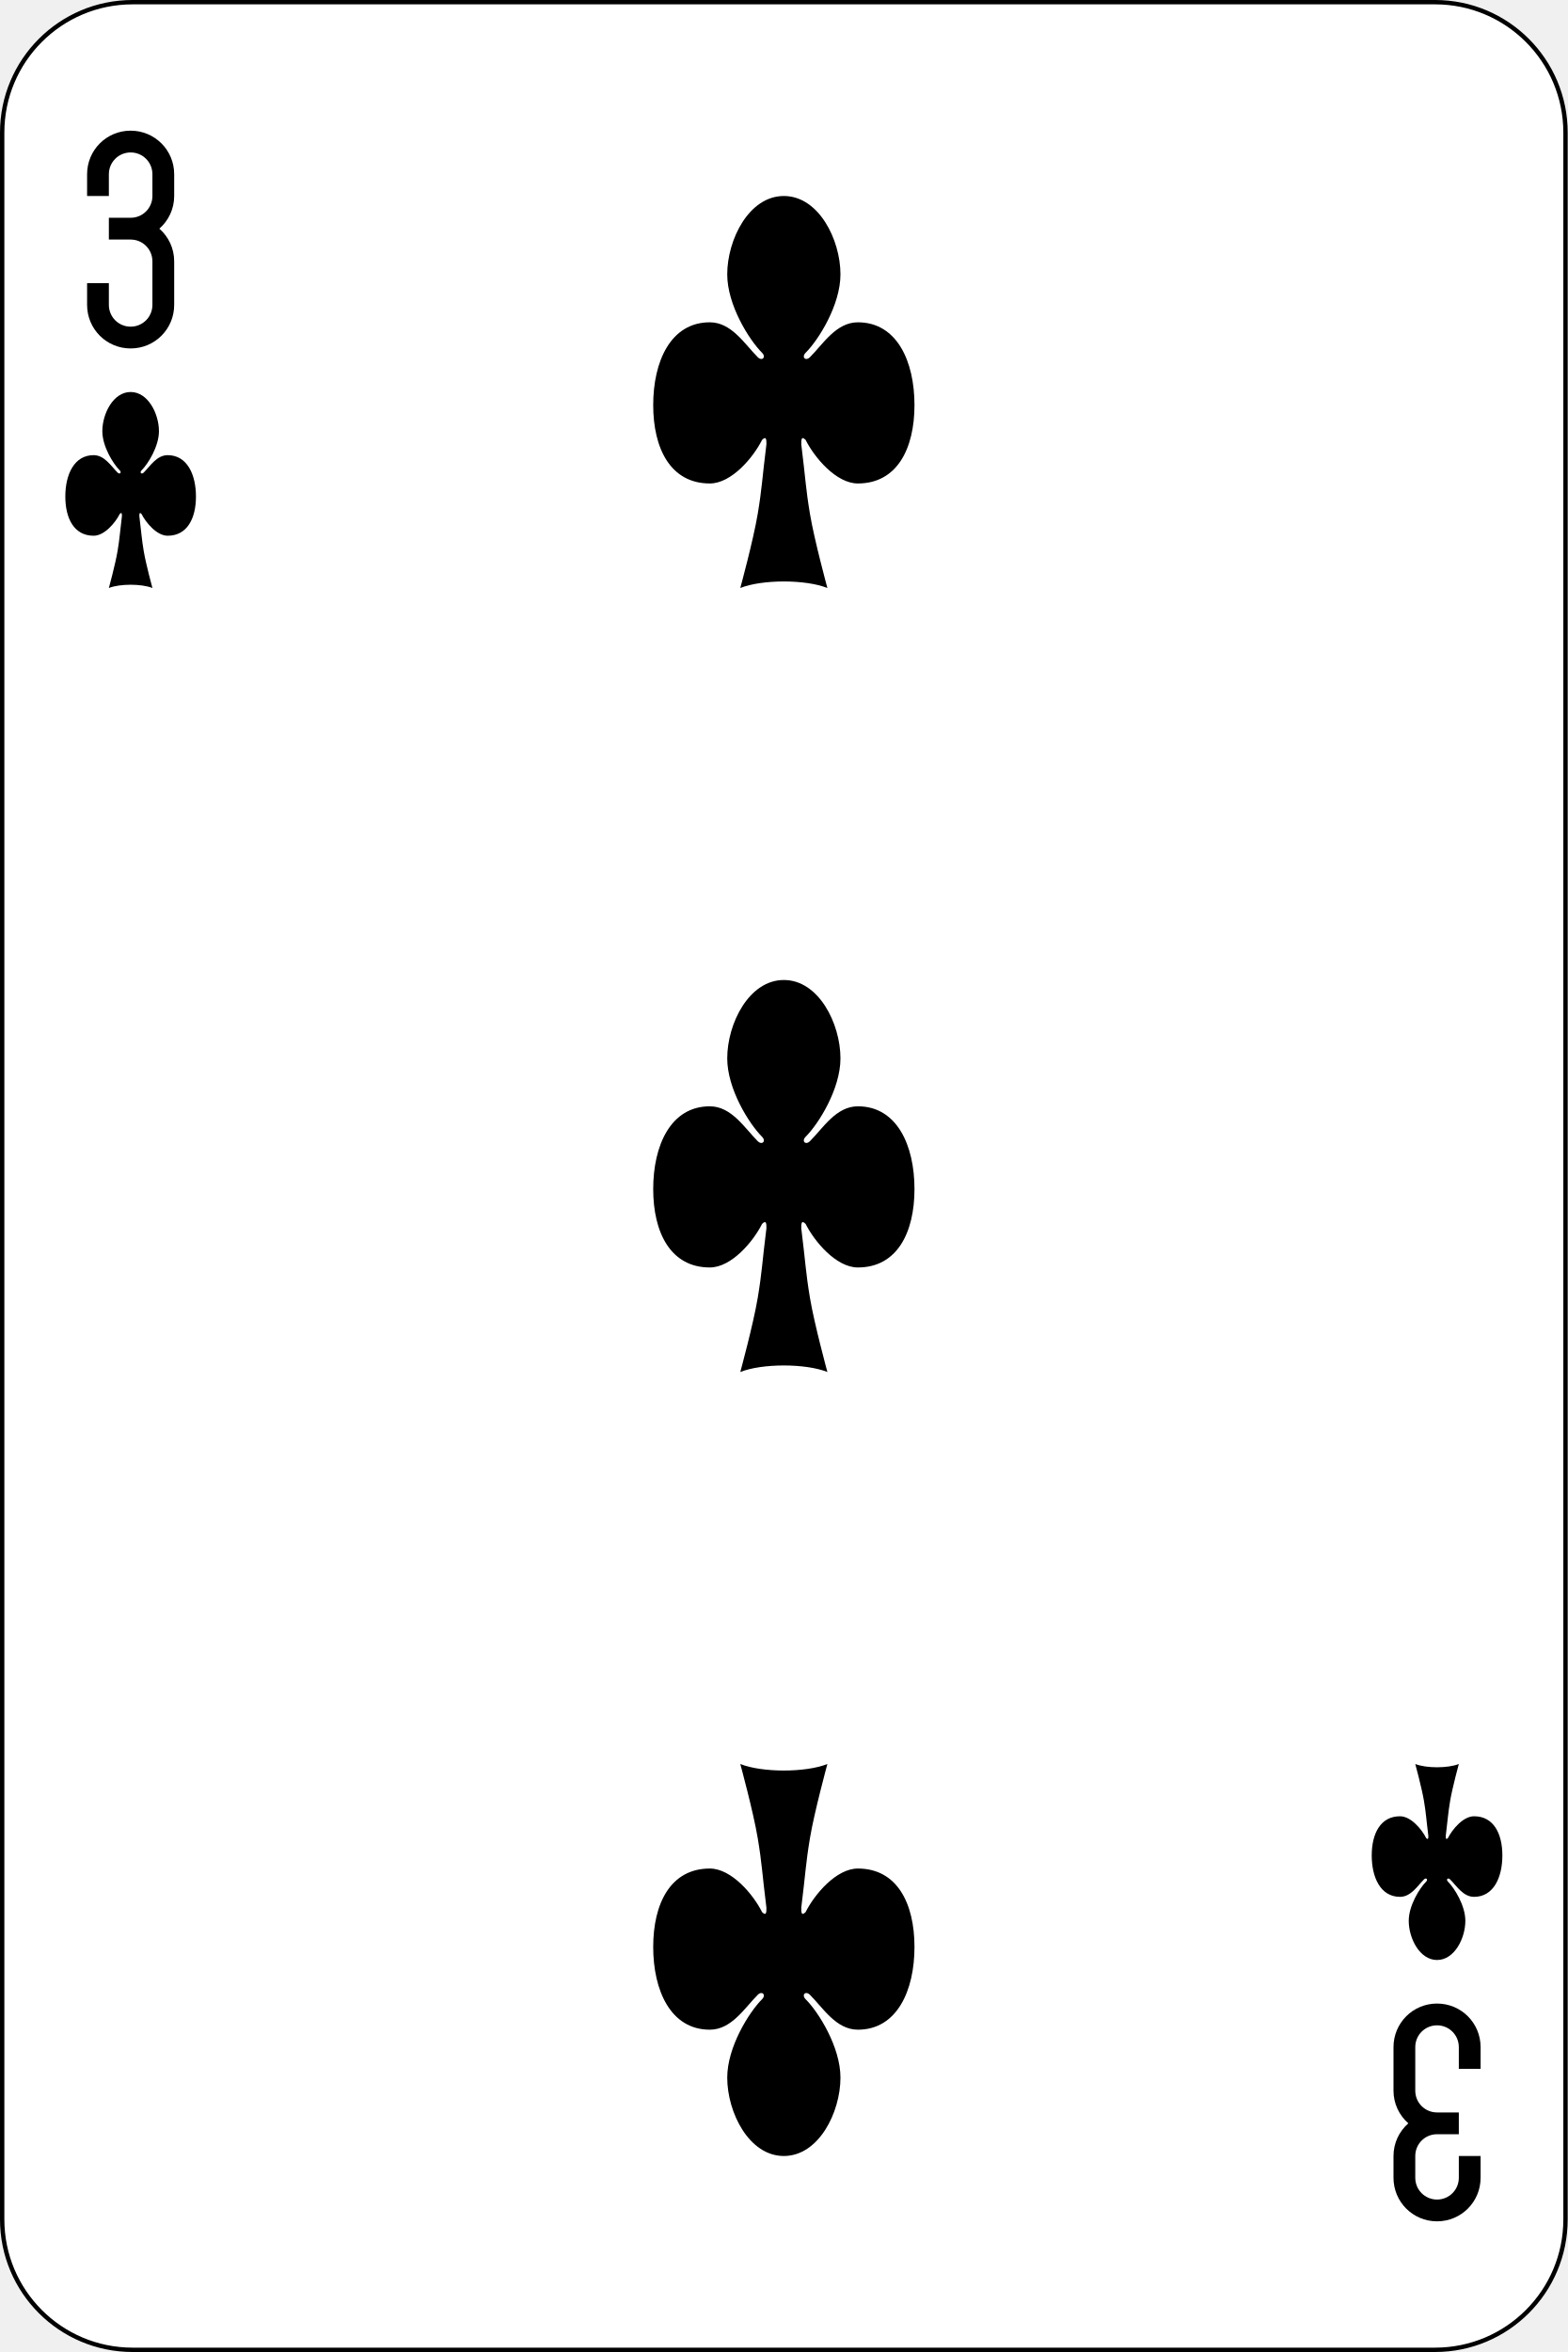
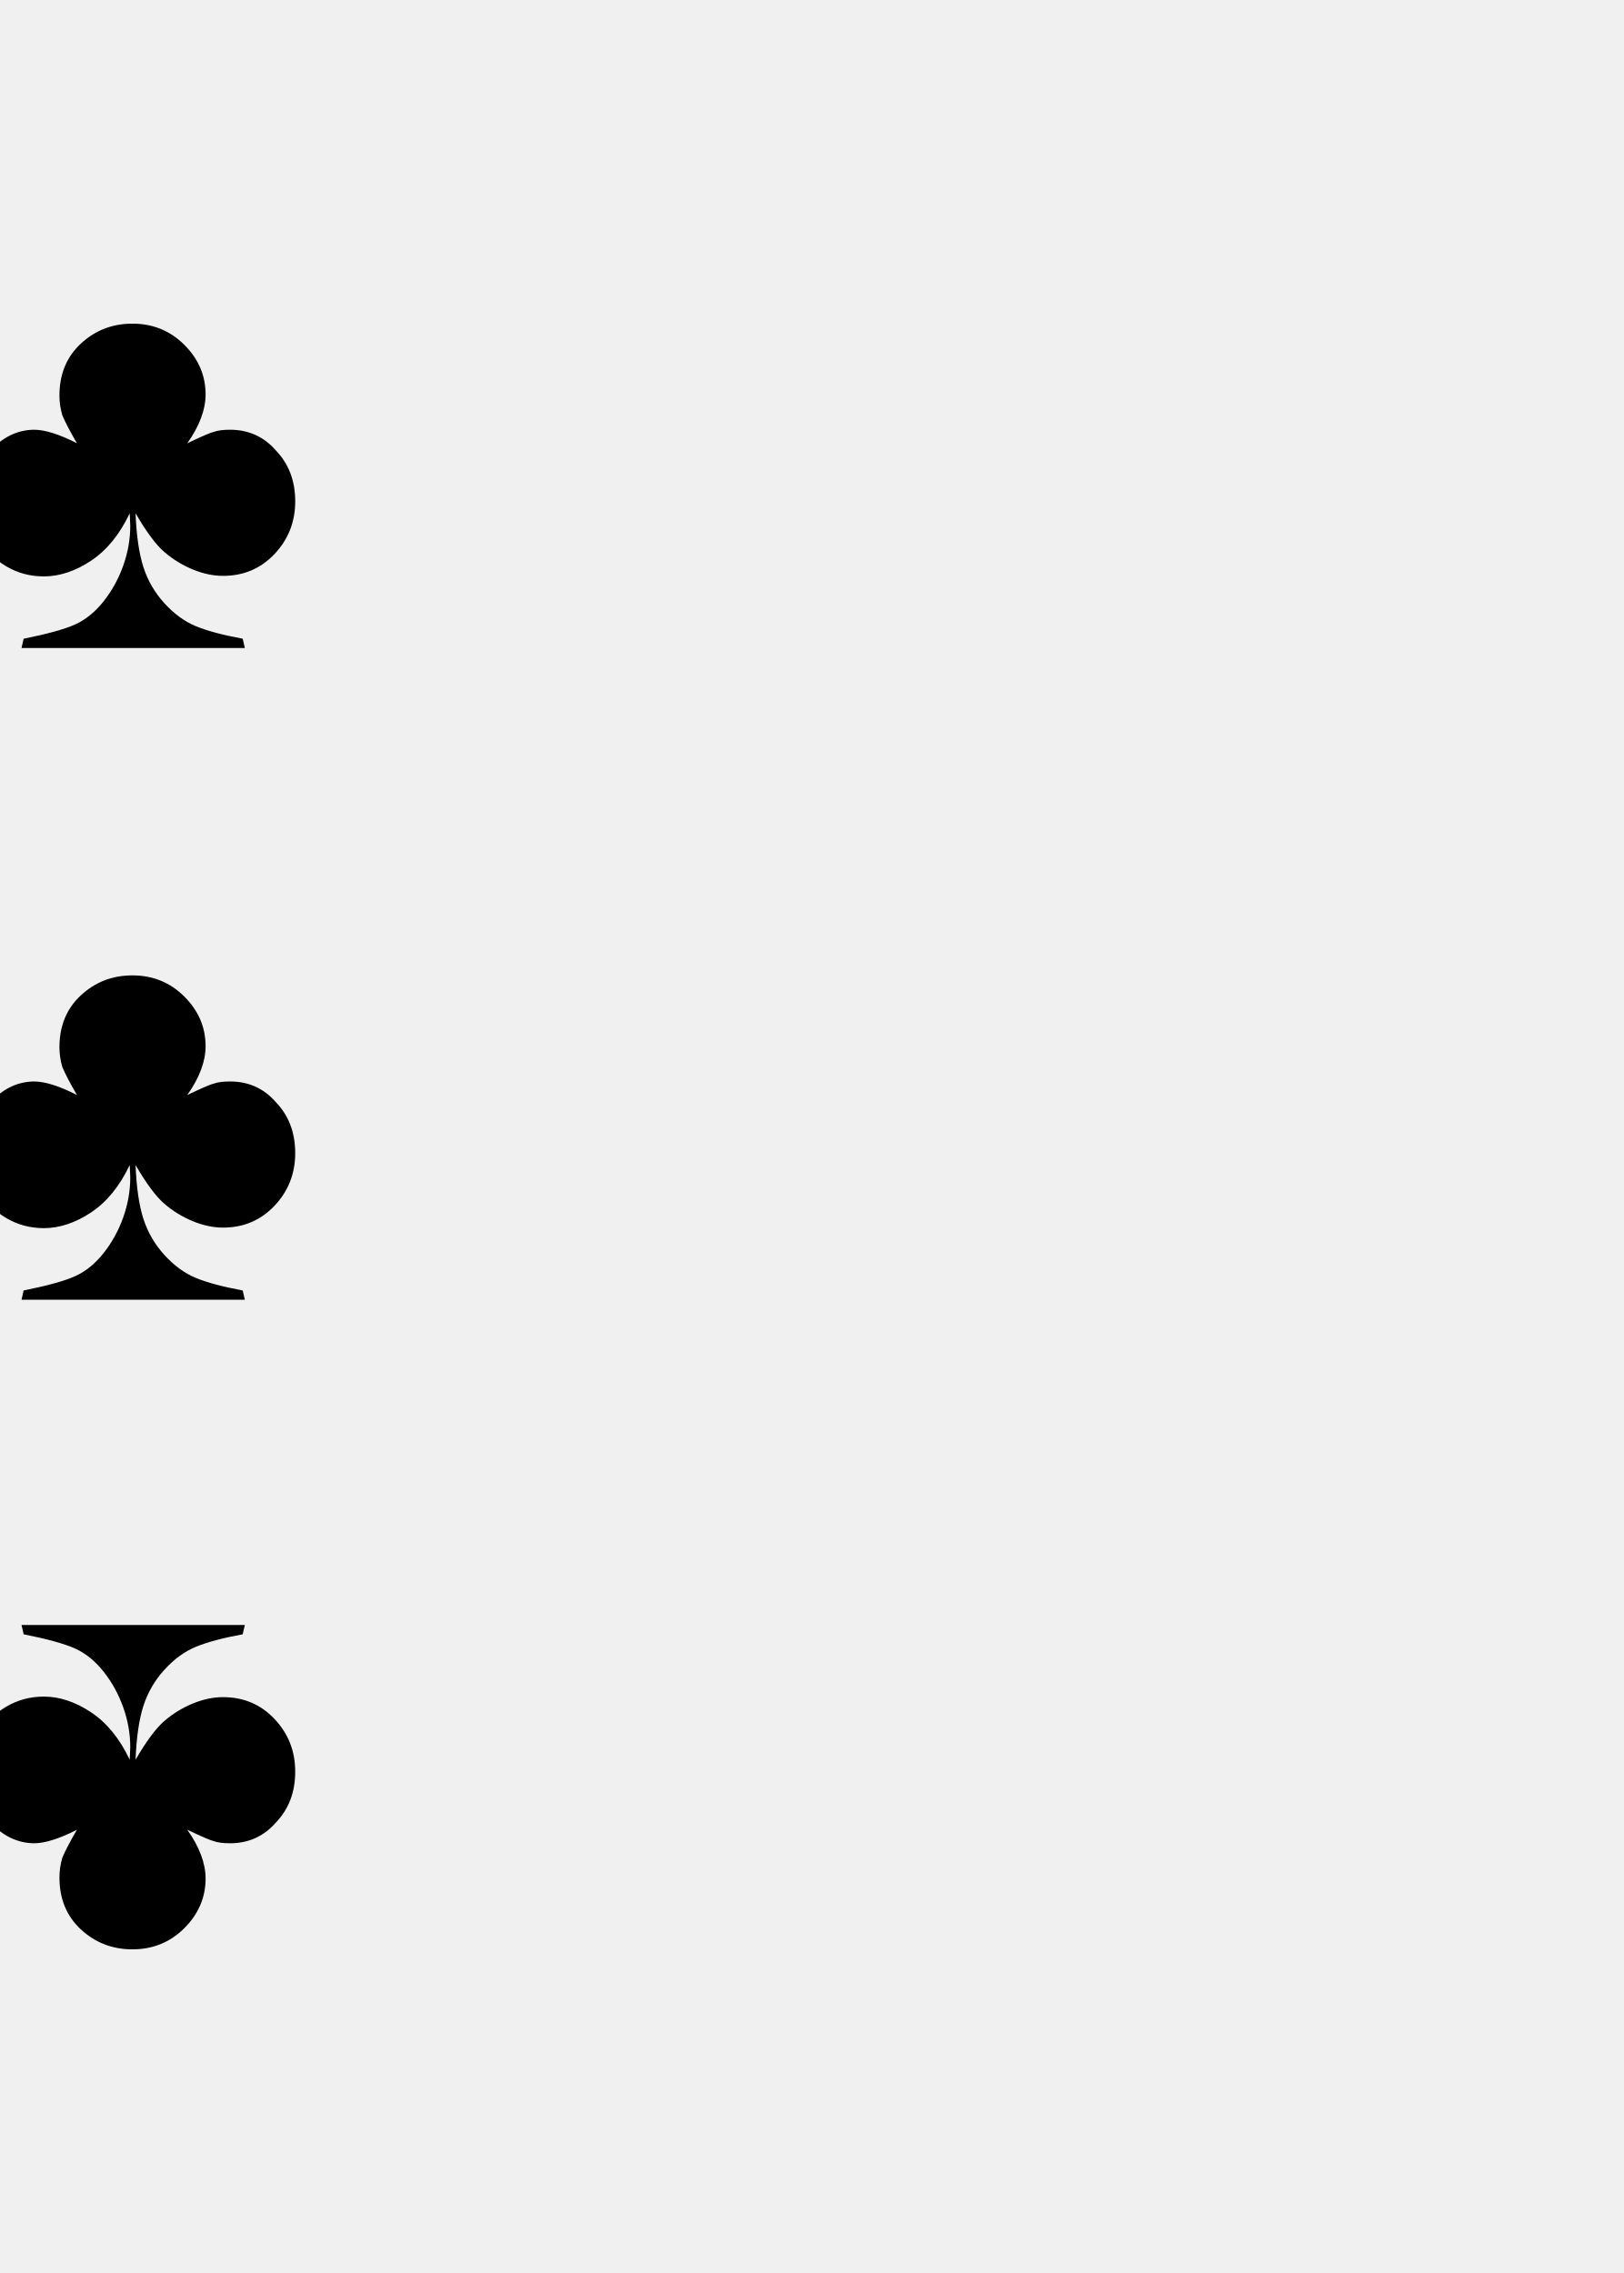
- <svg xmlns="http://www.w3.org/2000/svg" version="1.1" width="360" height="540" id="svg20298">
-   <defs id="defs20300">
+ <svg xmlns="http://www.w3.org/2000/svg" xmlns:xlink="http://www.w3.org/1999/xlink" width="747.347" height="1046.286" id="svg2" version="1.0">
+   <defs id="defs4">
    </defs>
-   <g transform="translate(-151.4286,-248.0893)" id="layer1">
-     <g transform="translate(151.4286,-264.2729)" id="g3035-0">
-       <rect width="359" height="539" rx="29.944" ry="29.944" x="0.5" y="512.862" id="rect6472-59" style="fill:#ffffff;stroke:#000000;stroke-width:1" />
-       <path d="m 30,542.362 c -5.54,0 -10,4.46 -10,10 l 0,5 5,0 0,-5 c 0,-2.77 2.23,-5 5,-5 2.77,0 5,2.23 5,5 l 0,5 c 0,2.77 -2.23,5 -5,5 l -5,0 0,5 5,0 c 2.77,0 5,2.23 5,5 l 0,10 c 0,2.77 -2.23,5 -5,5 -2.77,0 -5,-2.23 -5,-5 l 0,-5 -5,0 0,5 c 0,5.54 4.46,10 10,10 5.54,0 10,-4.46 10,-10 l 0,-10 c 0,-3.004 -1.323,-5.67 -3.406,-7.5 2.083,-1.83 3.406,-4.496 3.406,-7.5 l 0,-5 c 0,-5.54 -4.46,-10 -10,-10 z" id="rect3163-5-1-4-3-4-0-6" style="fill:#000000;fill-opacity:1;stroke:none" />
-       <path d="m 330,1022.362 c 5.54,0 10,-4.46 10,-10 l 0,-5 -5,0 0,5 c 0,2.77 -2.23,5 -5,5 -2.77,0 -5,-2.23 -5,-5 l 0,-5 c 0,-2.77 2.23,-5 5,-5 l 5,0 0,-5 -5,0 c -2.77,0 -5,-2.23 -5,-5 l 0,-10 c 0,-2.77 2.23,-5 5,-5 2.77,0 5,2.23 5,5 l 0,5 5,0 0,-5 c 0,-5.54 -4.46,-10 -10,-10 -5.54,0 -10,4.46 -10,10 l 0,10 c 0,3.004 1.323,5.67 3.406,7.5 -2.083,1.83 -3.406,4.496 -3.406,7.5 l 0,5 c 0,5.54 4.46,10 10,10 z" id="rect3163-5-1-4-3-4-0-4-3" style="fill:#000000;fill-opacity:1;stroke:none" />
-       <path d="m 185,613.362 c 2,4 7,10 12,10 9,0 13,-8 13,-18 0,-10 -4,-19 -13,-19 -5,0 -8,5 -11,8 -1,1 -2,0 -1,-1 3,-3 8,-11 8,-18 0,-8 -5,-18 -13,-18 -8,0 -13,10 -13,18 0,7 5,15 8,18 1,1 0,2 -1,1 -3,-3 -6,-8 -11,-8 -9,0 -13,9 -13,19 0,10 4,18 13,18 5,0 10,-6 12,-10 1,-1 1,0 1,1 -1,8 -1,10 -2,16 -1,6 -4,17 -4,17 5,-2 15,-2 20,0 0,0 -3,-11 -4,-17 -1,-6 -1,-8 -2,-16 0,-1 0,-2 1,-1 z" id="path3037-42" style="fill:#000000;fill-opacity:1;stroke:none" />
-       <path d="m 185,793.362 c 2,4 7,10 12,10 9,0 13,-8 13,-18 0,-10 -4,-19 -13,-19 -5,0 -8,5 -11,8 -1,1 -2,0 -1,-1 3,-3 8,-11 8,-18 0,-8 -5,-18 -13,-18 -8,0 -13,10 -13,18 0,7 5,15 8,18 1,1 0,2 -1,1 -3,-3 -6,-8 -11,-8 -9,0 -13,9 -13,19 0,10 4,18 13,18 5,0 10,-6 12,-10 1,-1 1,0 1,1 -1,8 -1,10 -2,16 -1,6 -4,17 -4,17 5,-2 15,-2 20,0 0,0 -3,-11 -4,-17 -1,-6 -1,-8 -2,-16 0,-1 0,-2 1,-1 z" id="path3037-1-88" style="fill:#000000;fill-opacity:1;stroke:none" />
-       <path d="m 185,951.362 c 2,-4 7,-10 12,-10 9,0 13,8 13,18 0,10 -4,19 -13,19 -5,0 -8,-5 -11,-8 -1,-1 -2,0 -1,1 3,3 8,11 8,18 0,8 -5,18 -13,18 -8,0 -13,-10 -13,-18 0,-7 5,-15 8,-18 1,-1 0,-2 -1,-1 -3,3 -6,8 -11,8 -9,0 -13,-9 -13,-19 0,-10 4,-18 13,-18 5,0 10,6 12,10 1,1 1,0 1,-1 -1,-8 -1,-10 -2,-16 -1,-6 -4,-17 -4,-17 5,2 15,2 20,0 0,0 -3,11 -4,17 -1,6 -1,8 -2,16 0,1 0,2 1,1 z" id="path3037-7-75" style="fill:#000000;fill-opacity:1;stroke:none" />
-       <path d="m 32.5,630.362 c 1,2 3.5,5 6,5 4.5,0 6.5,-4 6.5,-9 0,-5 -2,-9.5 -6.5,-9.5 -2.5,0 -4,2.5 -5.5,4 -0.5,0.5 -1,0 -0.5,-0.5 1.5,-1.5 4,-5.5 4,-9 0,-4 -2.5,-9 -6.5,-9 -4,0 -6.5,5 -6.5,9 0,3.5 2.5,7.5 4,9 0.5,0.5 0,1 -0.5,0.5 -1.5,-1.5 -3,-4 -5.5,-4 -4.5,0 -6.5,4.5 -6.5,9.5 0,5 2,9 6.5,9 2.5,0 5,-3 6,-5 0.5,-0.5 0.5,0 0.5,0.5 -0.5,4 -0.5,5 -1,8 -0.5,3 -2,8.5 -2,8.5 2.5,-1 7.5,-1 10,0 0,0 -1.5,-5.5 -2,-8.5 -0.5,-3 -0.5,-4 -1,-8 0,-0.5 0,-1 0.5,-0.5 z" id="path3037-1-4-8" style="fill:#000000;fill-opacity:1;stroke:none" />
-       <path d="m 332.5,934.362 c 1,-2 3.5,-5 6,-5 4.5,0 6.5,4 6.5,9 0,5 -2,9.5 -6.5,9.5 -2.5,0 -4,-2.5 -5.5,-4 -0.5,-0.5 -1,0 -0.5,0.5 1.5,1.5 4,5.5 4,9 0,4 -2.5,9 -6.5,9 -4,0 -6.5,-5 -6.5,-9 0,-3.5 2.5,-7.5 4,-9 0.5,-0.5 0,-1 -0.5,-0.5 -1.5,1.5 -3,4 -5.5,4 -4.5,0 -6.5,-4.5 -6.5,-9.5 0,-5 2,-9 6.5,-9 2.5,0 5,3 6,5 0.5,0.5 0.5,0 0.5,-0.5 -0.5,-4 -0.5,-5 -1,-8 -0.5,-3 -2,-8.5 -2,-8.5 2.5,1 7.5,1 10,0 0,0 -1.5,5.5 -2,8.5 -0.5,3 -0.5,4 -1,8 0,0.5 0,1 0.5,0.5 z" id="path3037-1-0-1" style="fill:#000000;fill-opacity:1;stroke:none" />
+   <g id="layer1" transform="translate(2.244899,-0.6479052)">
+     <g id="g2775" transform="translate(-2.040797,-11.71427)">
+       <g id="g2797">
+         <g id="g2751" transform="translate(2.768269,0.6819287)">
+           <text xml:space="preserve" style="font-size:144px;font-style:normal;font-weight:normal;text-align:center;text-anchor:middle;fill:#000000;fill-opacity:1;stroke:none;stroke-width:1px;stroke-linecap:butt;stroke-linejoin:miter;stroke-opacity:1;font-family:Arial" x="63.201" y="158.362" id="text2396">
+             <tspan style="font-style:normal;font-variant:normal;font-weight:normal;font-stretch:normal;text-align:center;text-anchor:middle;font-family:Arial Narrow;-inkscape-font-specification:Arial Narrow" id="tspan2398" x="63.201" y="158.362">3</tspan>
+           </text>
+           <text id="text2702" y="298.362" x="62.779" style="font-size:144px;font-style:normal;font-weight:normal;text-align:center;text-anchor:middle;fill:#000000;fill-opacity:1;stroke:none;stroke-width:1px;stroke-linecap:butt;stroke-linejoin:miter;stroke-opacity:1;font-family:Arial" xml:space="preserve">
+             <tspan y="298.362" x="62.779" id="tspan2704" style="font-style:normal;font-variant:normal;font-weight:normal;font-stretch:normal;text-align:center;text-anchor:middle;font-family:Arial Narrow;-inkscape-font-specification:Arial Narrow">♣</tspan>
+           </text>
+         </g>
+         <use x="0" y="0" xlink:href="#g2751" id="use2757" transform="matrix(-1,0,0,-1,746.9388,1071.01)" width="747.347" height="1046.286" />
+       </g>
+       <g id="g2392" transform="translate(82.03125,0)">
+         <text id="text2783" y="310.639" x="291.499" style="font-size:250px;font-style:normal;font-weight:normal;text-align:center;text-anchor:middle;fill:#000000;fill-opacity:1;stroke:none;stroke-width:1px;stroke-linecap:butt;stroke-linejoin:miter;stroke-opacity:1;font-family:Arial" xml:space="preserve">
+           <tspan y="310.639" x="291.499" id="tspan2785">♣</tspan>
+         </text>
+         <use height="1046.286" width="747.347" transform="matrix(1,0,0,-1,-2.8710935e-7,1071.01)" id="use2805" xlink:href="#text2783" y="0" x="0" />
+         <use transform="translate(-2.8710935e-7,300)" height="1046.286" width="747.347" id="use2835" xlink:href="#text2783" y="0" x="0" />
+       </g>
    </g>
  </g>
</svg>
